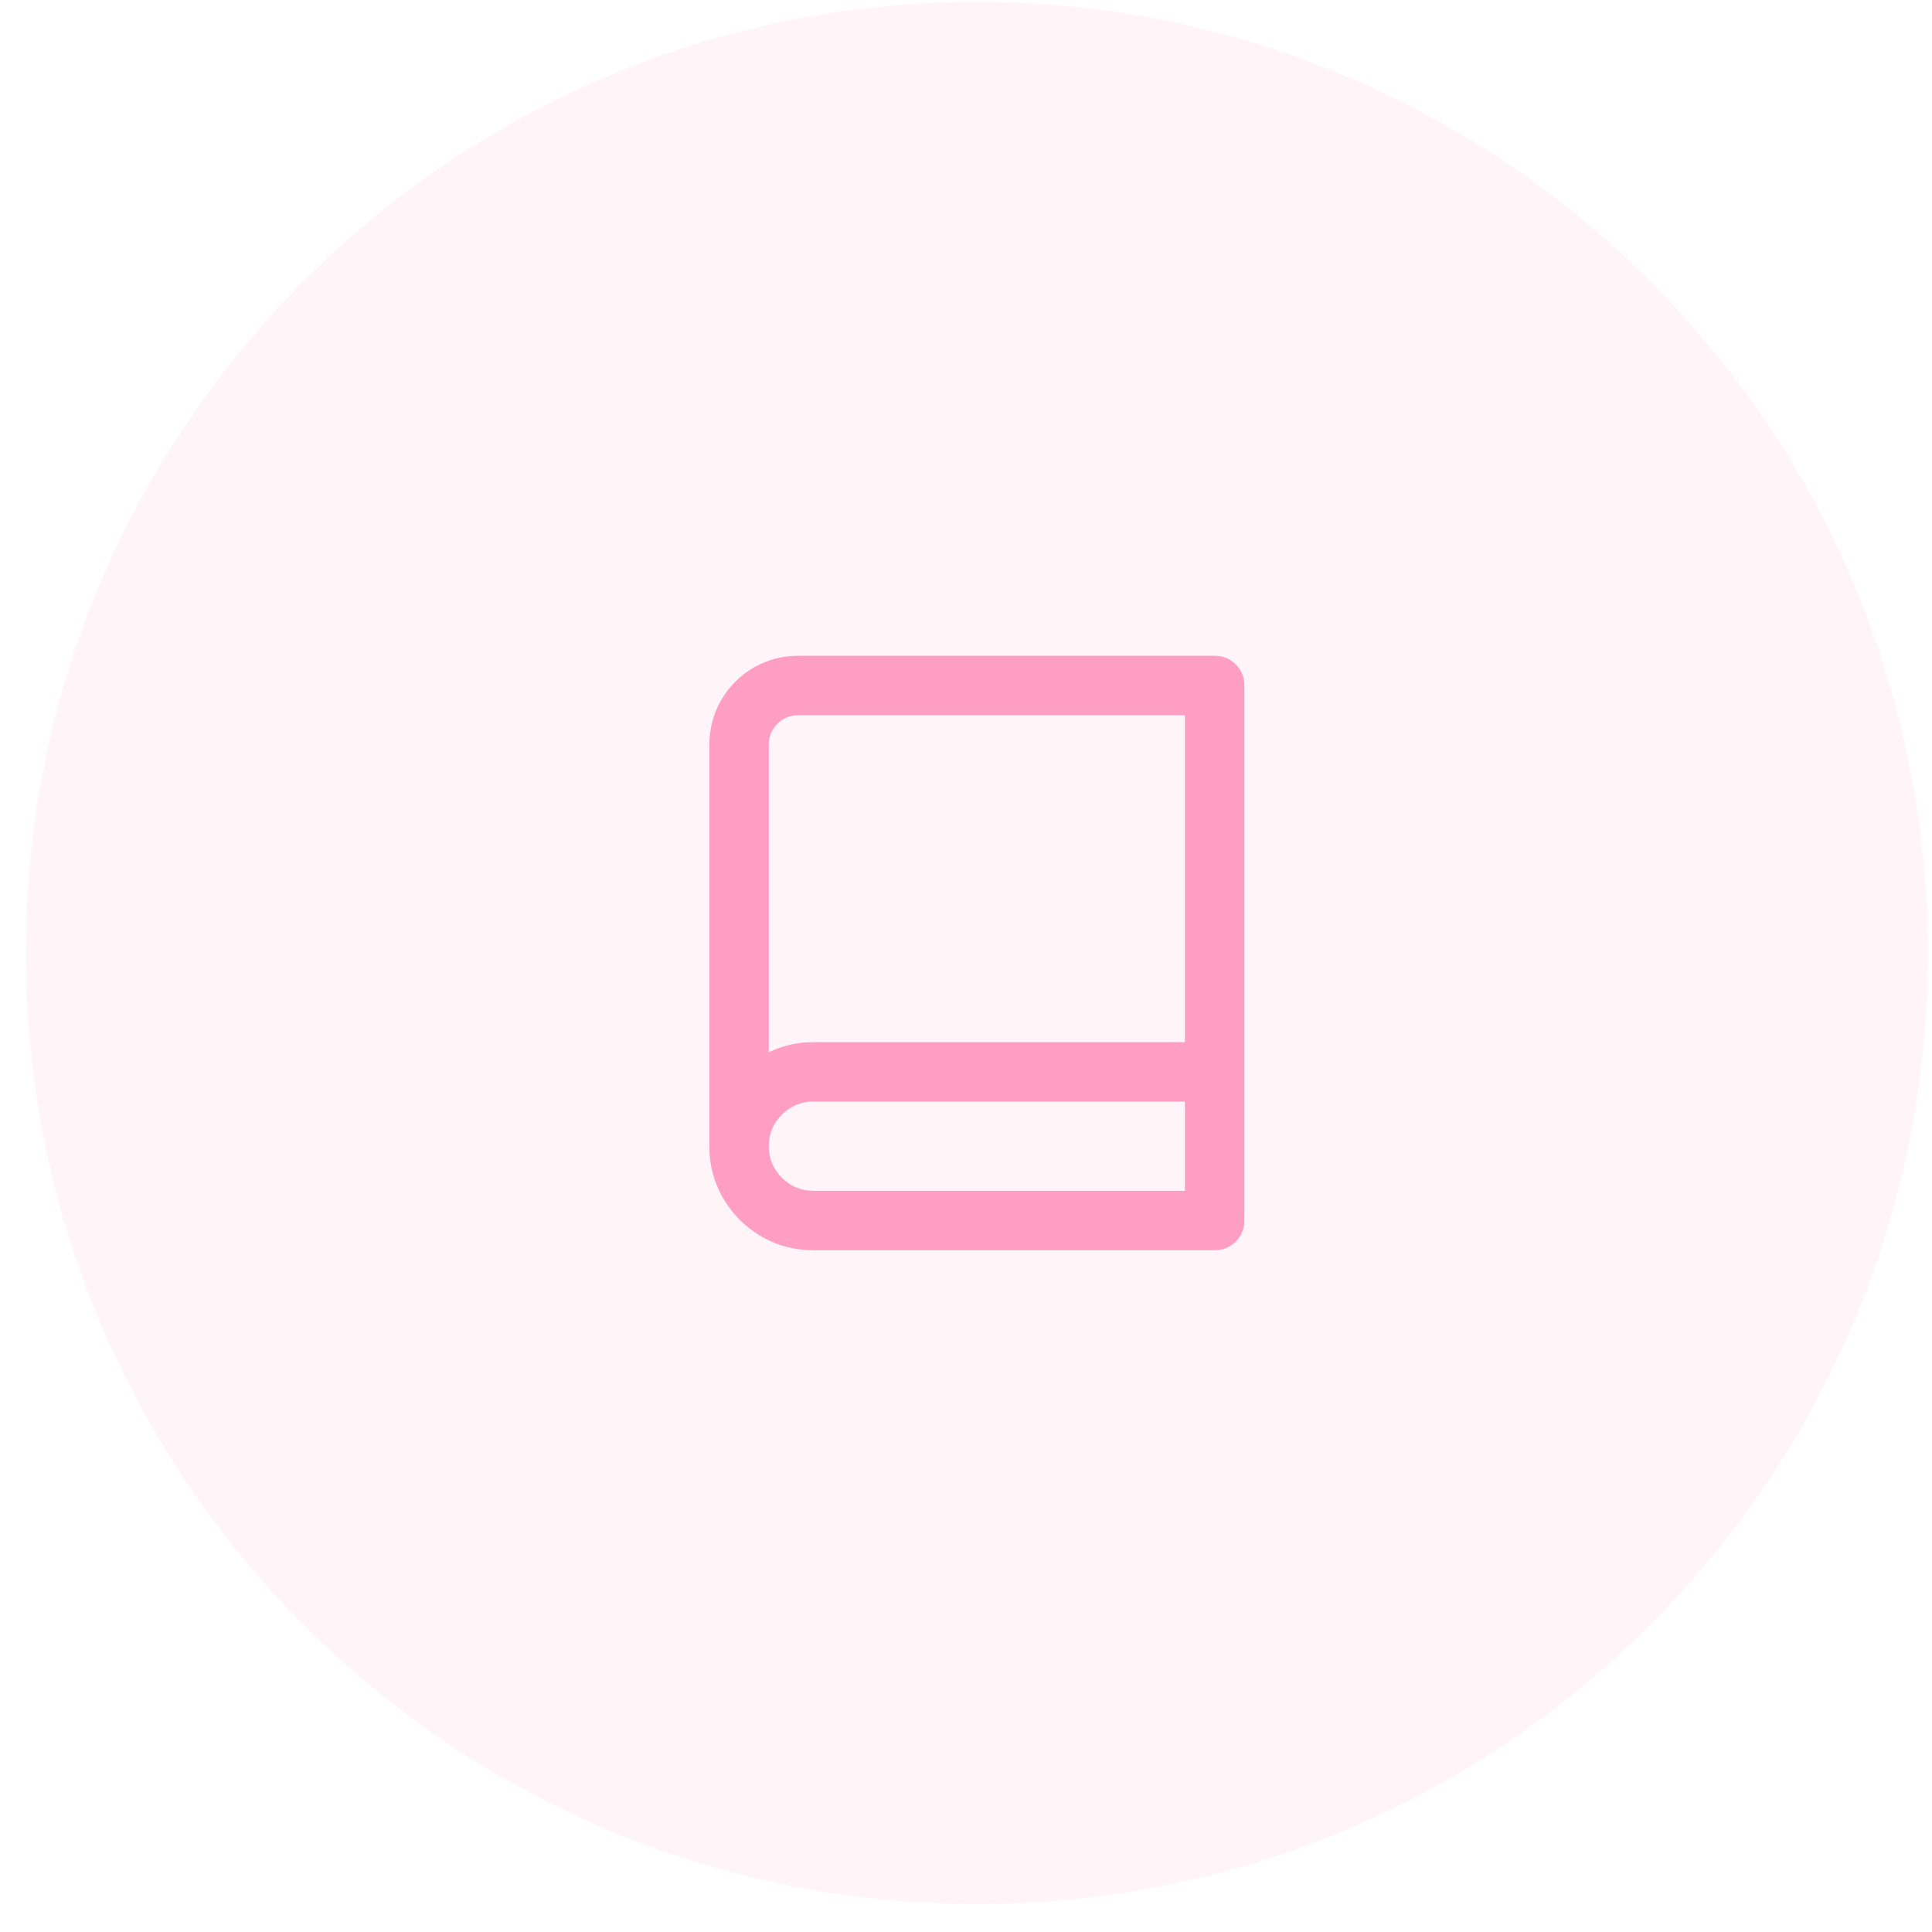
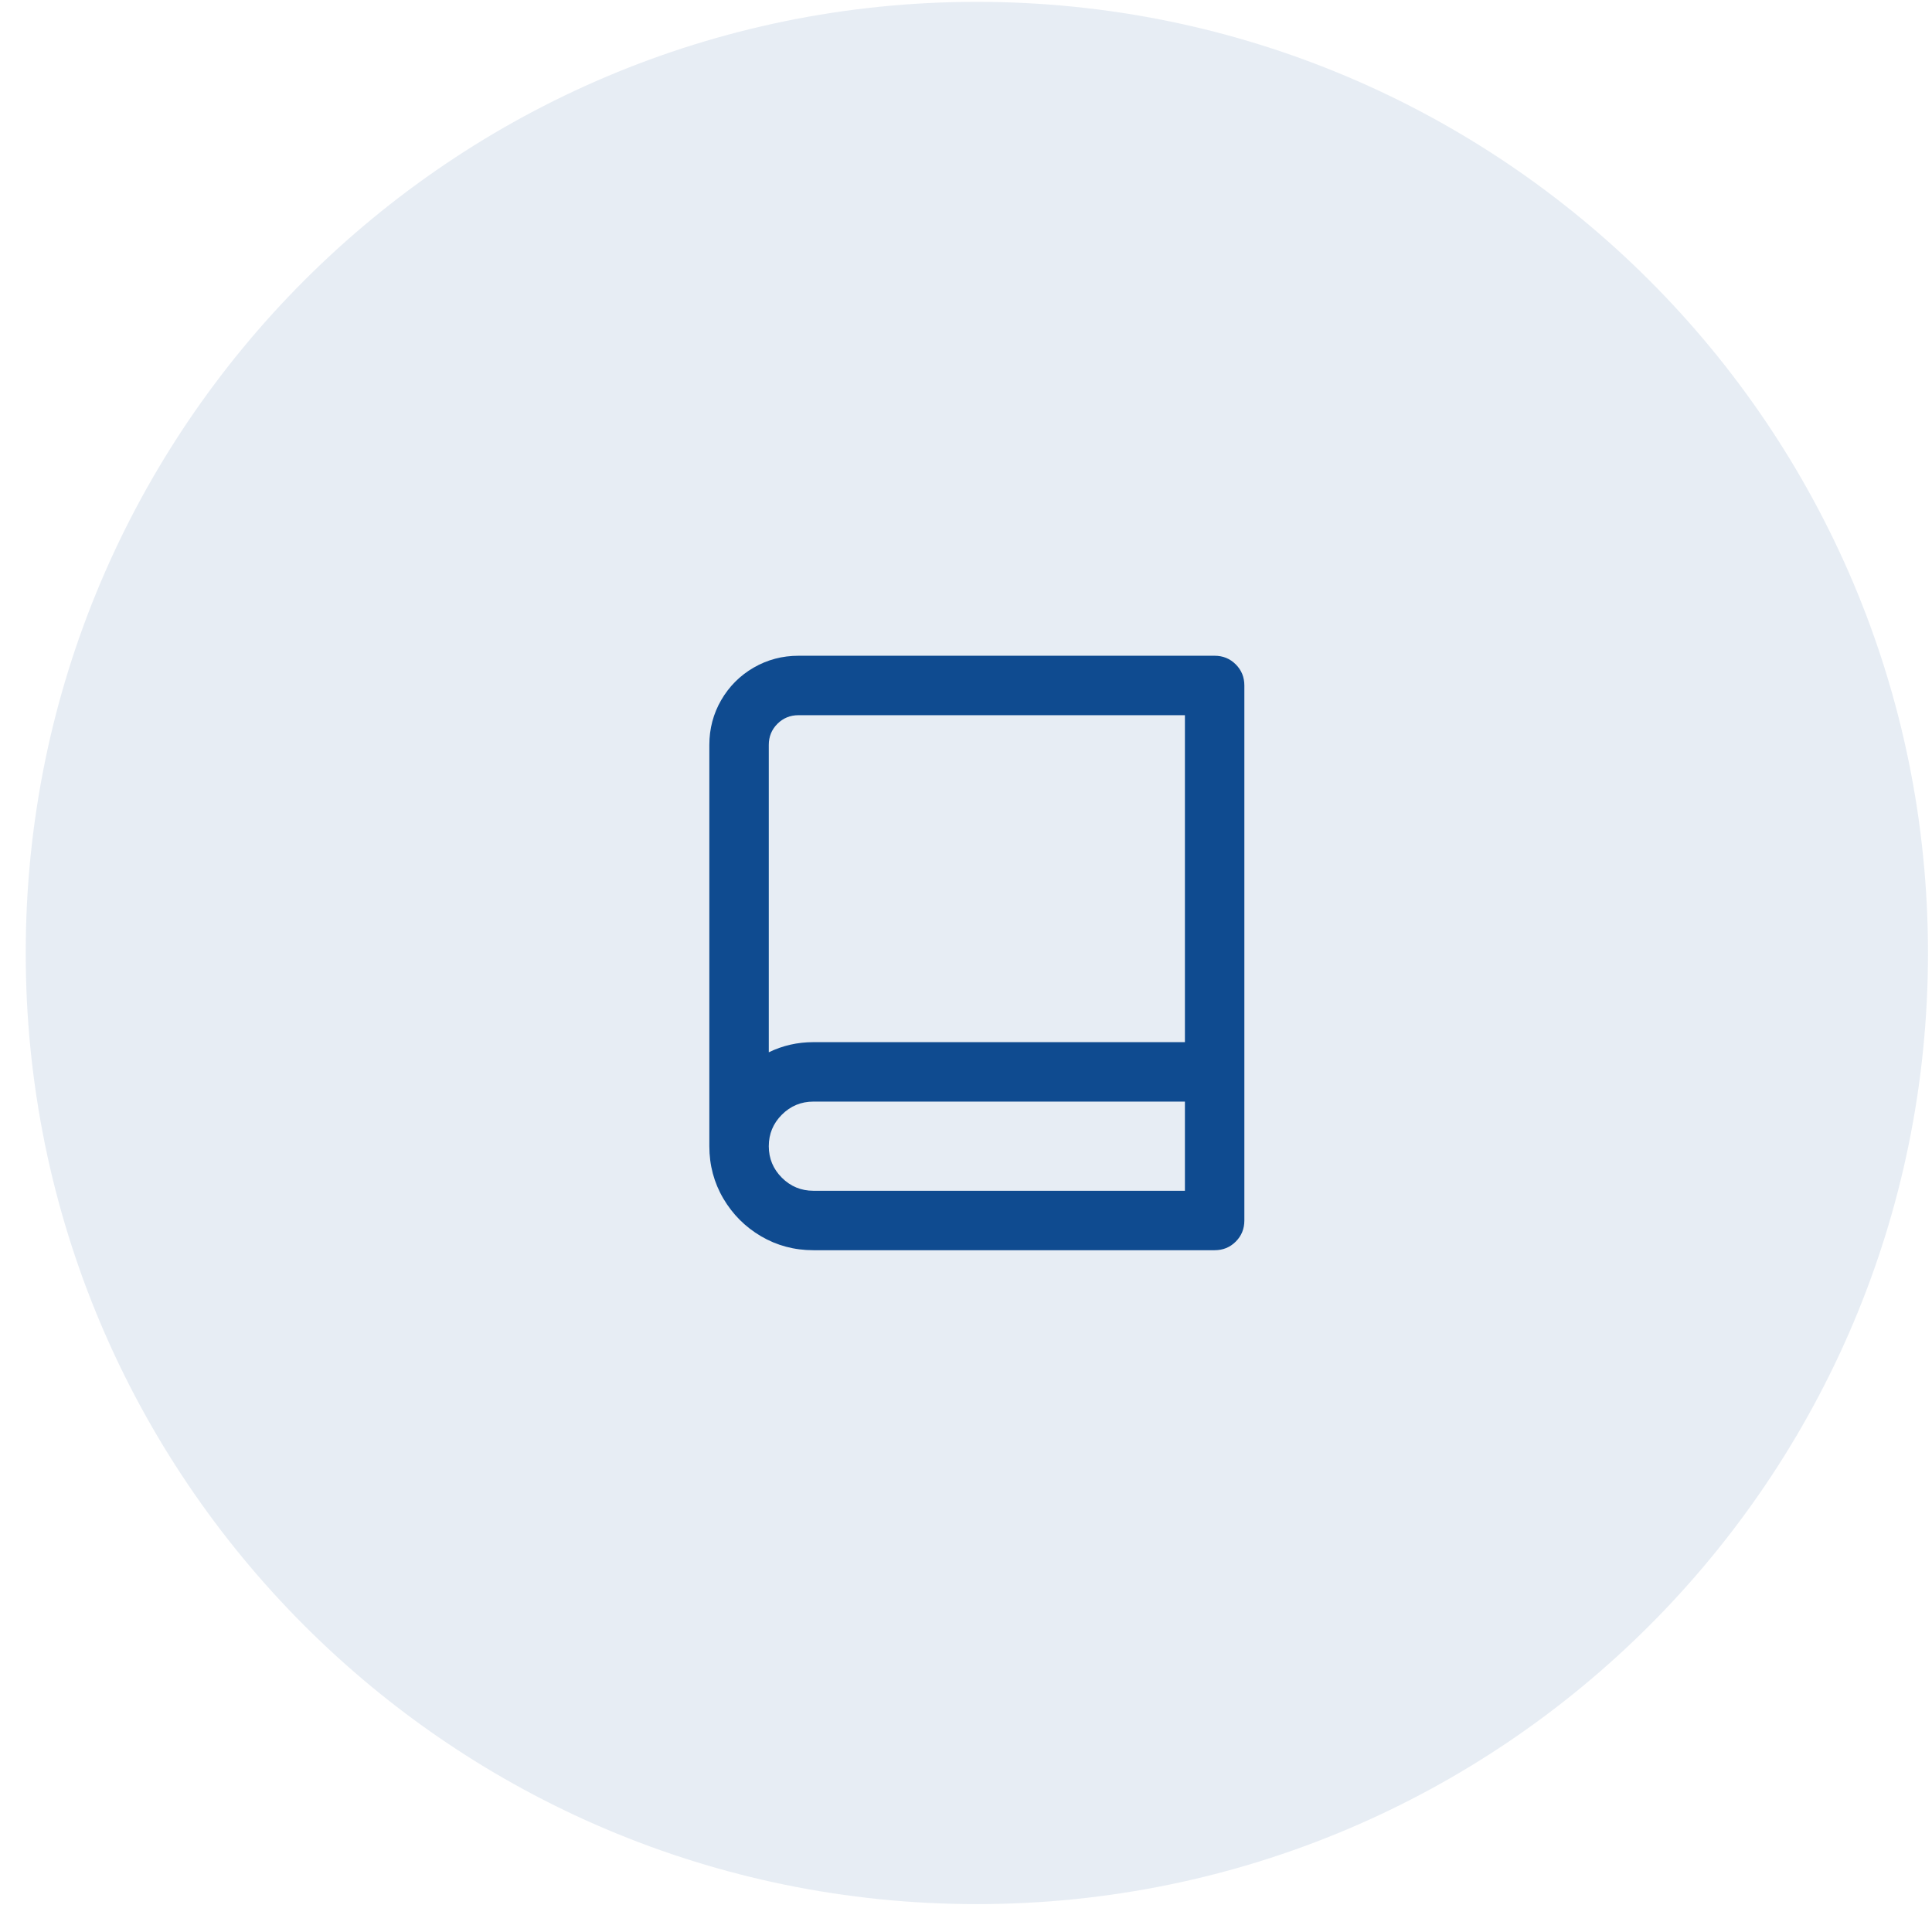
<svg xmlns="http://www.w3.org/2000/svg" width="65" height="65" viewBox="0 0 65 65" fill="none">
-   <rect x="0.865" y="0.062" width="64" height="64" rx="32" fill="#FF9EC3" fill-opacity="0.1" />
-   <path d="M23.865 38.562V25.062C23.865 24.516 23.999 24.012 24.265 23.552C24.532 23.093 24.895 22.729 25.355 22.462C25.815 22.196 26.319 22.062 26.865 22.062H40.865C41.145 22.062 41.382 22.159 41.575 22.352C41.769 22.546 41.865 22.782 41.865 23.062V41.062C41.865 41.343 41.769 41.579 41.575 41.773C41.382 41.966 41.145 42.062 40.865 42.062H27.365C26.725 42.062 26.139 41.906 25.605 41.593C25.072 41.279 24.649 40.856 24.335 40.322C24.022 39.789 23.865 39.203 23.865 38.562ZM39.865 40.062V37.062H27.365C26.952 37.062 26.599 37.209 26.305 37.502C26.012 37.796 25.865 38.149 25.865 38.562C25.865 38.976 26.012 39.329 26.305 39.623C26.599 39.916 26.952 40.062 27.365 40.062H39.865ZM25.865 35.403C26.332 35.176 26.832 35.062 27.365 35.062H39.865V24.062H26.865C26.585 24.062 26.349 24.159 26.155 24.352C25.962 24.546 25.865 24.782 25.865 25.062V35.403Z" fill="#FF9EC3" />
+   <rect x="0.865" y="0.062" width="64" height="64" rx="32" fill="#0F4B90" fill-opacity="0.1" />
+   <path d="M23.865 38.562V25.062C23.865 24.516 23.999 24.012 24.265 23.552C24.532 23.093 24.895 22.729 25.355 22.462C25.815 22.196 26.319 22.062 26.865 22.062H40.865C41.145 22.062 41.382 22.159 41.575 22.352C41.769 22.546 41.865 22.782 41.865 23.062V41.062C41.865 41.343 41.769 41.579 41.575 41.773C41.382 41.966 41.145 42.062 40.865 42.062H27.365C26.725 42.062 26.139 41.906 25.605 41.593C25.072 41.279 24.649 40.856 24.335 40.322C24.022 39.789 23.865 39.203 23.865 38.562ZM39.865 40.062V37.062H27.365C26.952 37.062 26.599 37.209 26.305 37.502C26.012 37.796 25.865 38.149 25.865 38.562C25.865 38.976 26.012 39.329 26.305 39.623C26.599 39.916 26.952 40.062 27.365 40.062H39.865ZM25.865 35.403C26.332 35.176 26.832 35.062 27.365 35.062H39.865V24.062H26.865C26.585 24.062 26.349 24.159 26.155 24.352C25.962 24.546 25.865 24.782 25.865 25.062V35.403Z" fill="#0F4B90" />
</svg>
